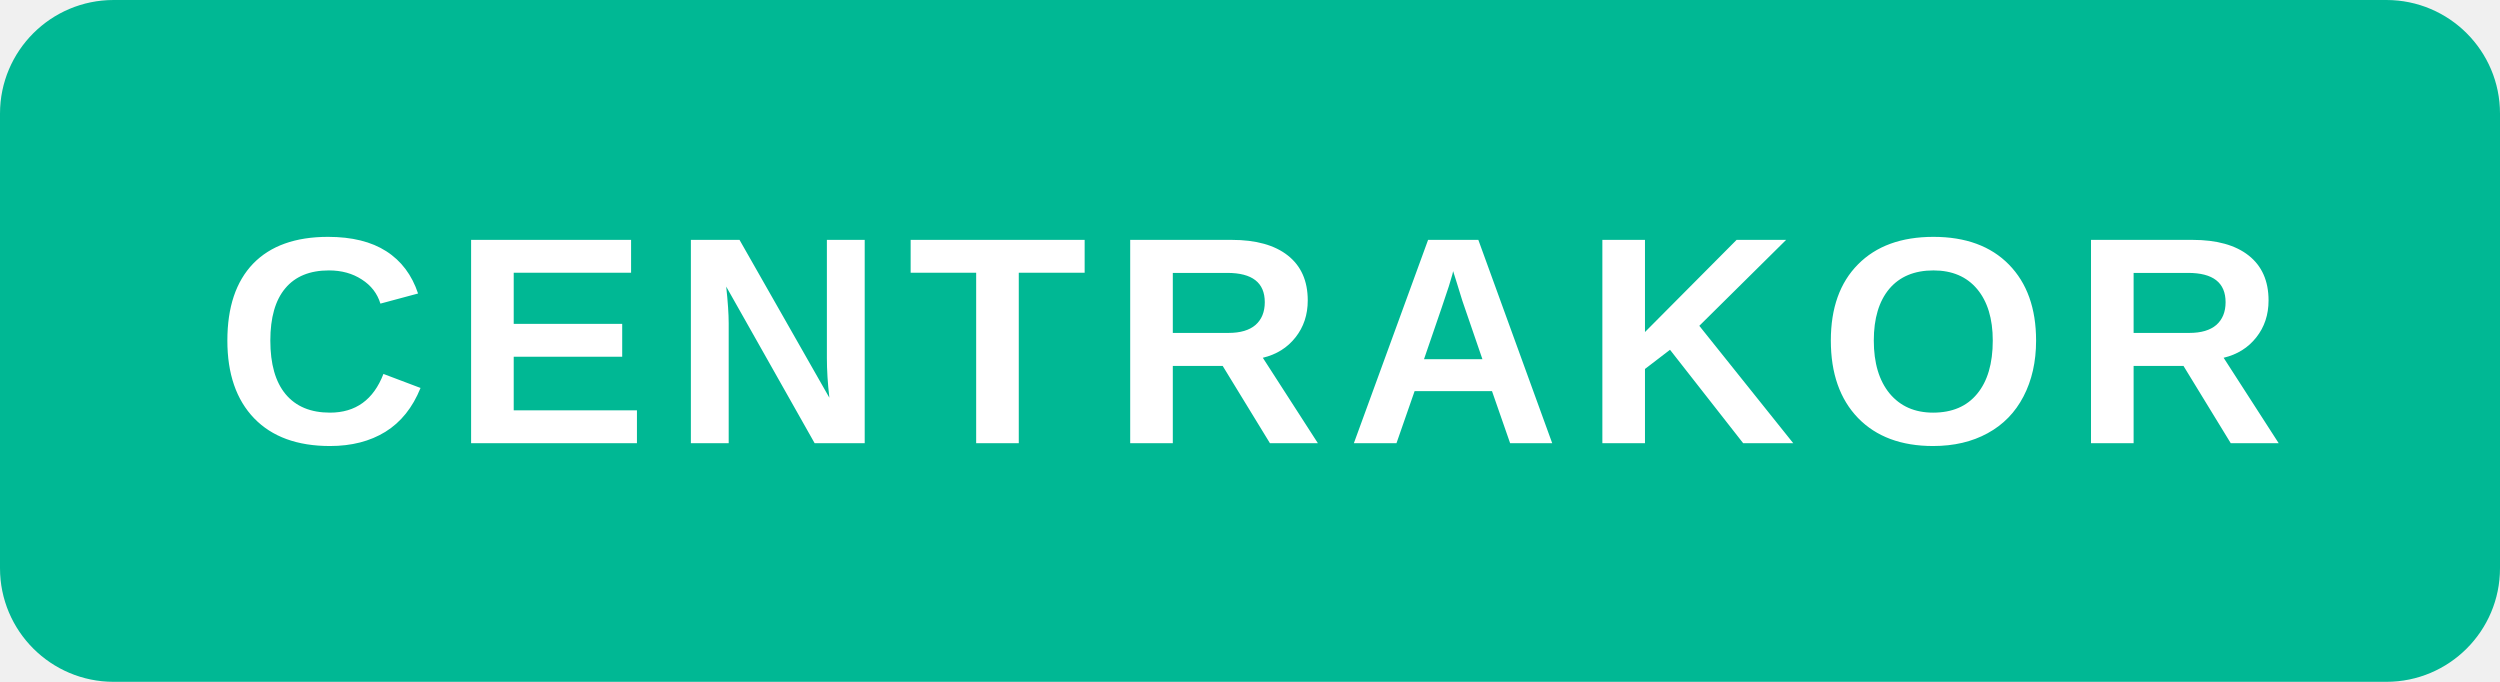
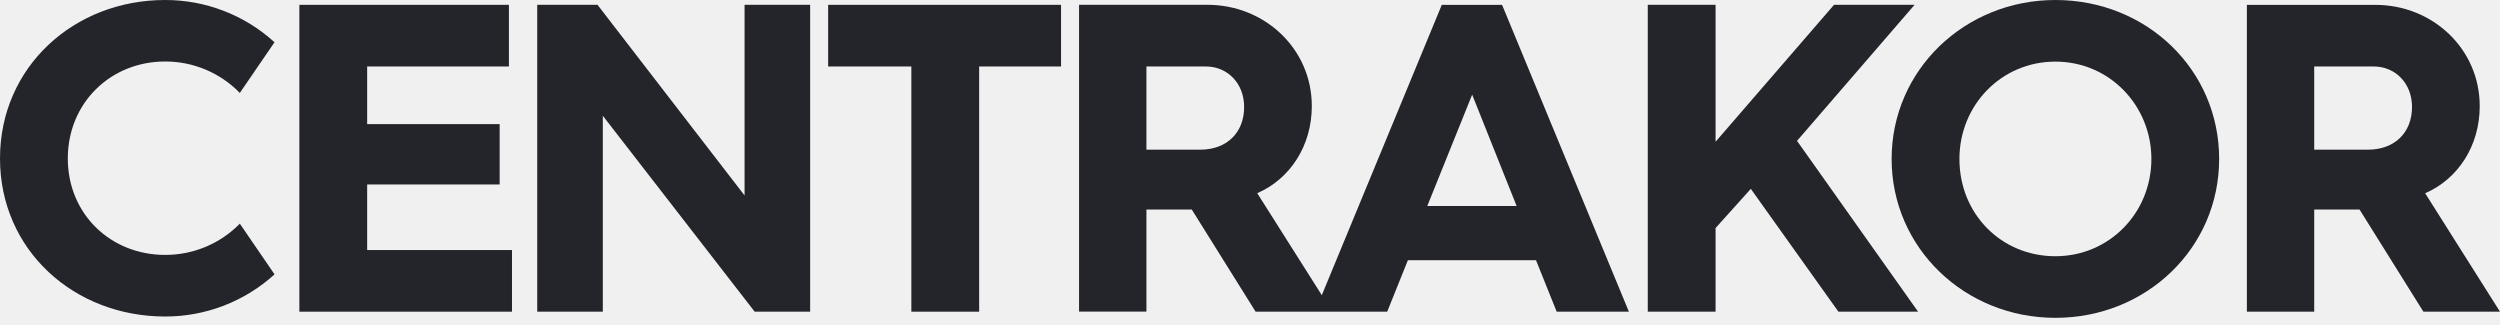
- <svg xmlns="http://www.w3.org/2000/svg" viewBox="0 0 220 60">
-   <rect width="220" height="60" rx="10" fill="#00B894" />
-   <text x="110" y="39" text-anchor="middle" fill="#fff" font-family="Arial,Helvetica,sans-serif" font-weight="800" font-size="26" letter-spacing="2">CENTRAKOR</text>
+ <svg xmlns="http://www.w3.org/2000/svg" width="300" height="39" viewBox="0 0 200 26">
+   <path d="M194.012 15.46C196.619 14.333 198.378 11.691 198.378 8.489C198.378 3.909 194.612 0.389 190.032 0.389H179.75V24.935H185.137V16.764H188.765L193.872 24.935H199.999L194.012 15.46ZM189.434 11.974H185.137V5.318H189.897C191.619 5.318 192.962 6.656 192.962 8.558C192.957 10.636 191.547 11.974 189.434 11.974Z" fill="#23252A" />
+   <path d="M164.433 0C157.182 0 151.33 5.599 151.33 12.715C151.33 19.831 157.177 25.427 164.433 25.427C171.69 25.427 177.532 19.863 177.532 12.715C177.532 5.567 171.722 0 164.433 0ZM164.433 20.498C160.099 20.498 156.754 17.115 156.754 12.715C156.754 8.417 160.099 4.929 164.433 4.929C168.768 4.929 172.111 8.452 172.111 12.715C172.111 17.047 168.728 20.498 164.433 20.498Z" fill="#23252A" />
+   <path d="M153.166 0.386H146.721L137.246 11.34V0.386H131.822V24.935H137.246V18.242L140.065 15.108L147.073 24.935H153.446L143.762 11.268L153.166 0.386Z" fill="#23252A" />
+   <path d="M115.343 0.389L105.744 23.614L100.579 15.455C103.184 14.329 104.945 11.687 104.945 8.484C104.945 3.904 101.177 0.384 96.599 0.384H86.324V24.93H91.714V16.764H95.342L100.448 24.935H110.976L112.632 20.815H122.88L124.535 24.935H130.311L120.166 0.389H115.343ZM96.011 11.974H91.714V5.318H96.469C98.19 5.318 99.531 6.656 99.531 8.558C99.531 10.636 98.124 11.974 96.011 11.974ZM114.182 16.481L117.773 7.571L121.33 16.481H114.182Z" fill="#23252A" />
+   <path d="M66.252 5.318H72.908V24.935H78.332V5.318H84.883V0.386H66.252V5.318Z" fill="#23252A" />
+   <path d="M59.565 15.637L47.802 0.386H42.978V24.935H48.225V9.261L60.374 24.935H64.812V0.386H59.565V15.637Z" fill="#23252A" />
+   <path d="M29.373 14.757H39.972V9.93H29.373V5.318H40.713V0.386H23.949V24.935H40.959V20.003H29.373V14.757Z" fill="#23252A" />
+   <path d="M13.207 20.392C8.841 20.392 5.424 17.115 5.424 12.678C5.424 8.24 8.841 4.92 13.207 4.92C14.321 4.917 15.424 5.138 16.452 5.57C17.479 6.002 18.409 6.636 19.186 7.434L21.961 3.38C19.567 1.199 16.445 -0.006 13.207 2.41882e-05C5.916 2.41882e-05 0 5.353 0 12.678C0 20.003 5.916 25.321 13.207 25.321C16.444 25.328 19.567 24.125 21.964 21.949L19.186 17.893C18.408 18.688 17.477 19.319 16.45 19.748C15.423 20.178 14.32 20.396 13.207 20.392V20.392Z" fill="#23252A" />
</svg>
